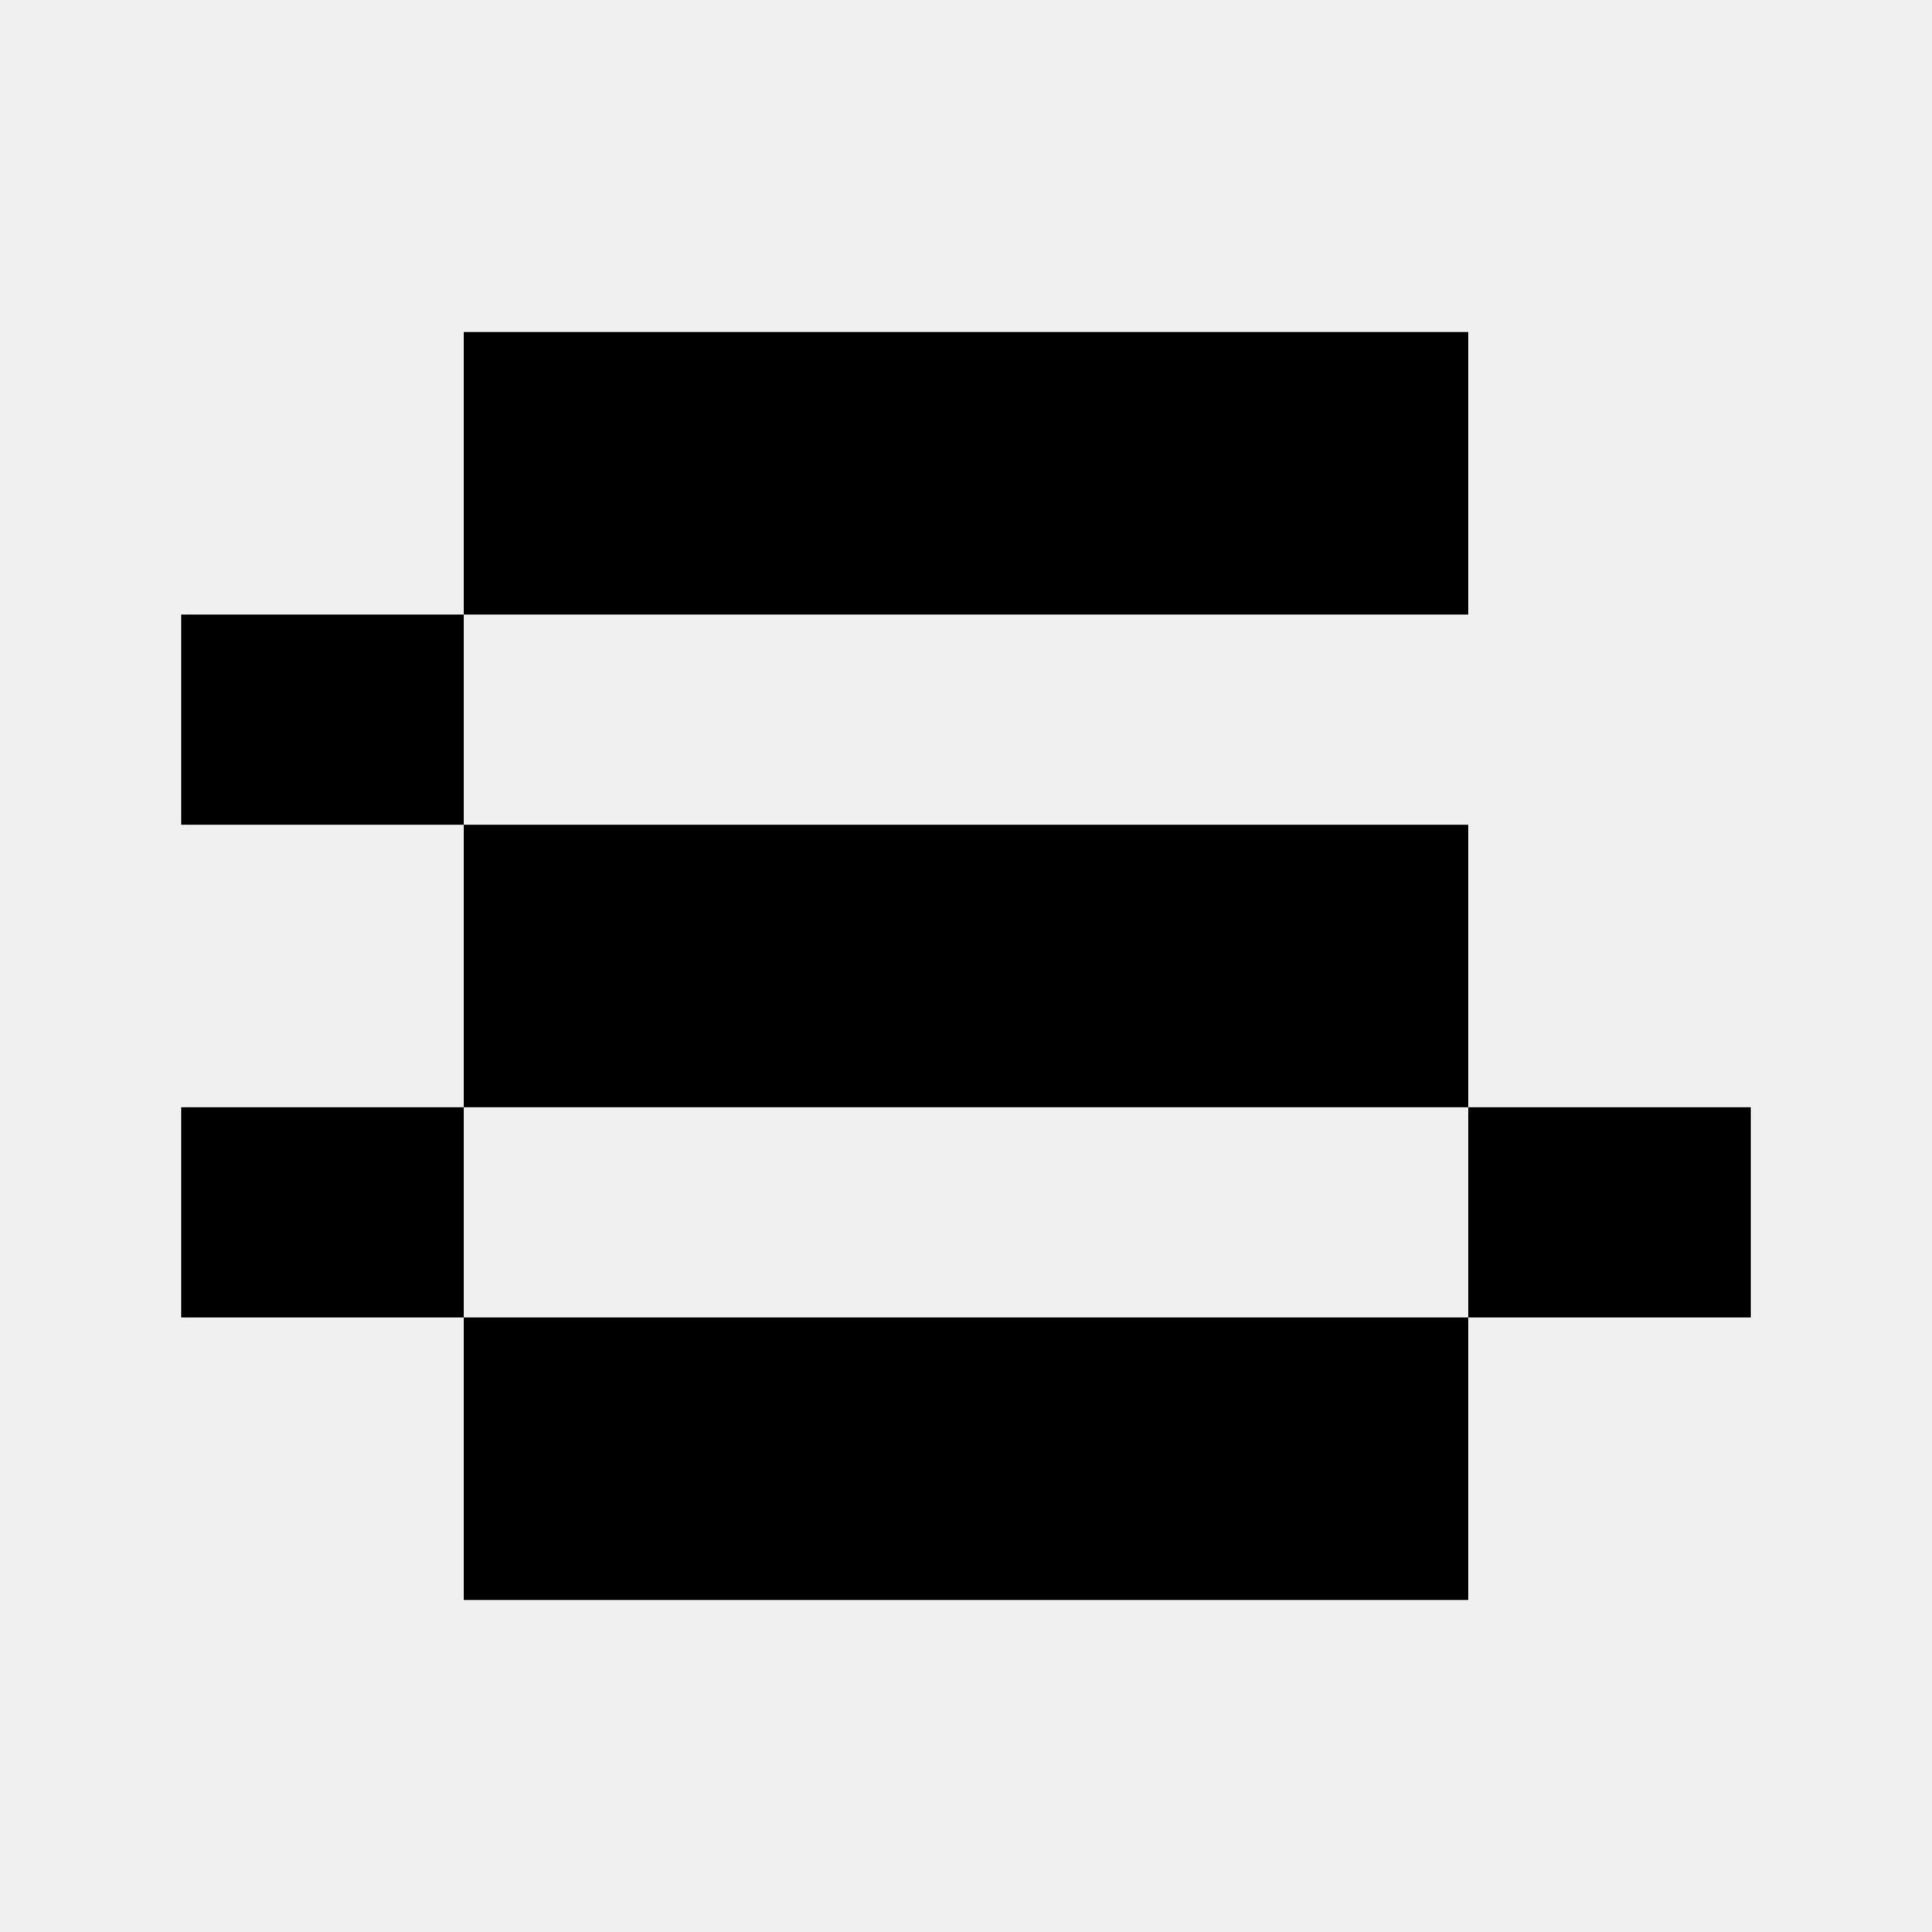
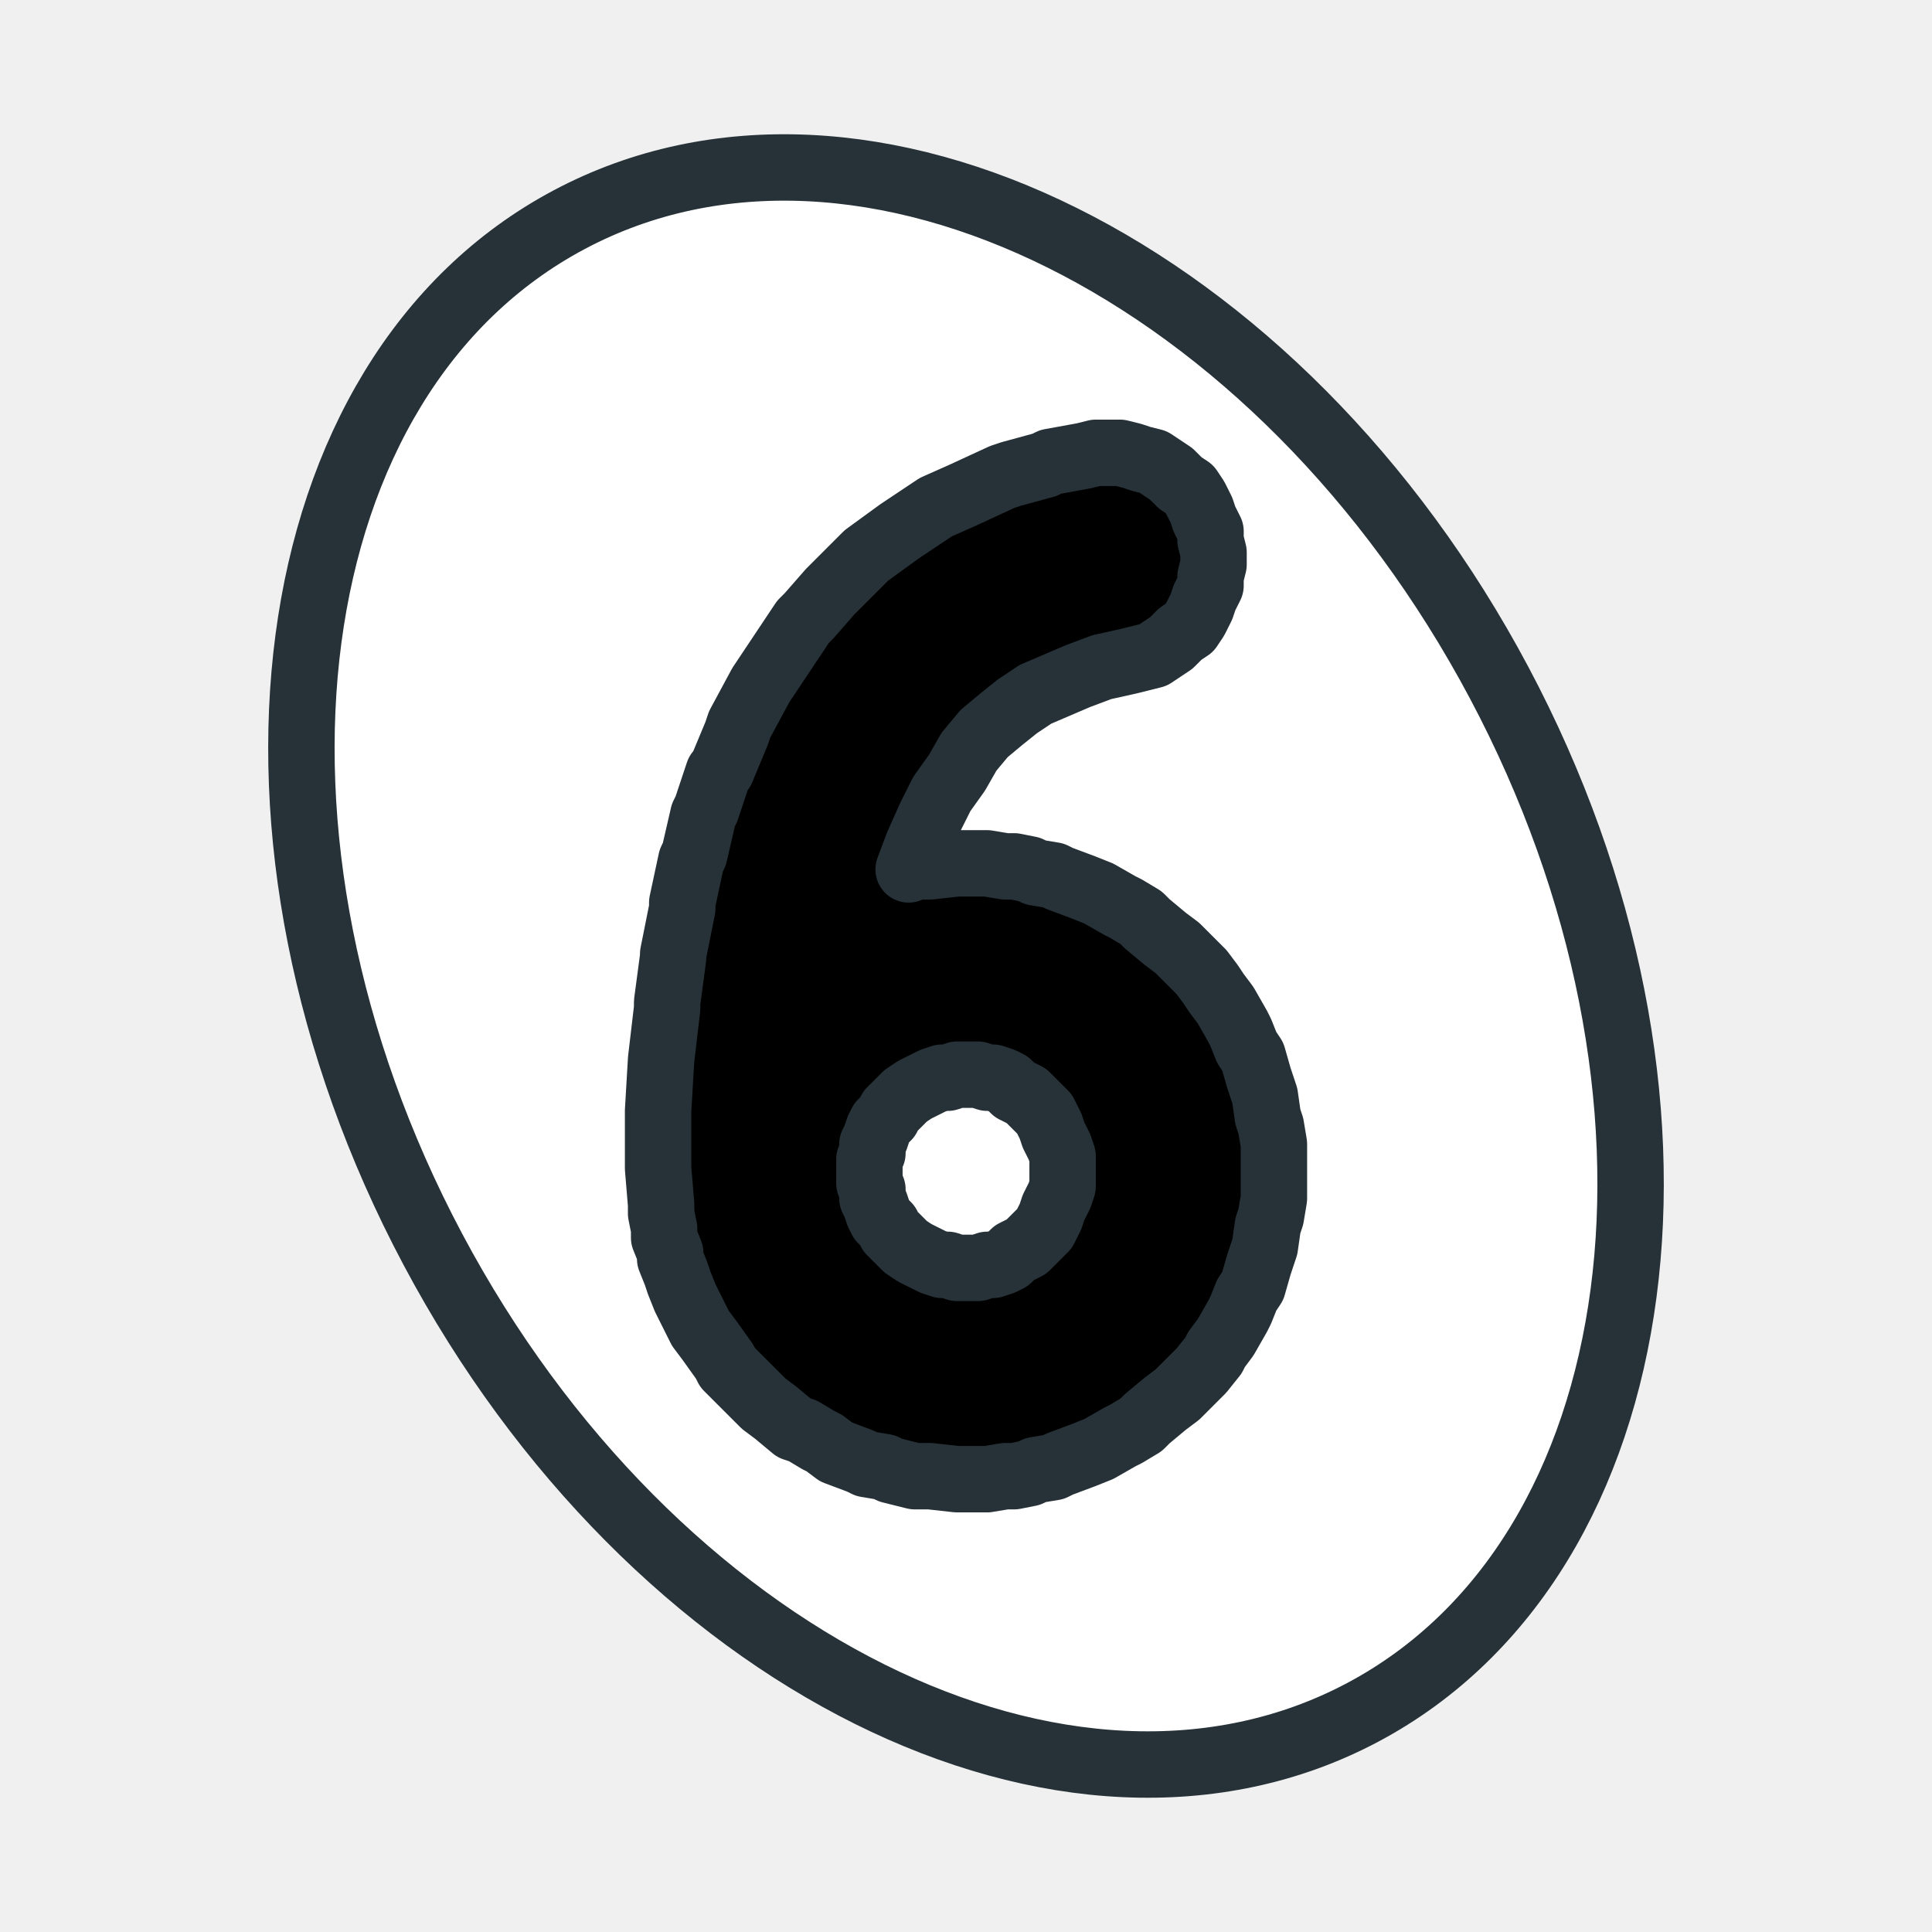
<svg xmlns="http://www.w3.org/2000/svg" viewBox="0 0 64 64">
-   <path d="M15.36 11H48.64V20.36H15.36Z M15.36 27.32H48.64V36.68H15.36Z M15.36 43.64H48.64V53.0H15.36Z M6.0 20.36H15.36V27.32H6.0Z M6.0 36.68H15.36V43.64H6.0Z M48.64 36.68H58.0V43.64H48.64Z" />
+   <ellipse cx="32" cy="32" rx="20" ry="28" fill="#ffffff" stroke="#263238" stroke-width="2.2" transform="rotate(-28 32 32)" />
+   <path d="M21.8 38.7L21.8 37L21.8 36.8L21.9 35.1L22.1 33.4L22.1 33.2L22.3 31.7L22.3 31.6L22.6 30.1L22.6 29.9L22.9 28.5L23 28.3L23.3 27L23.4 26.8L23.8 25.6L23.9 25.5L24.4 24.3L24.5 24L25.2 22.7L25.8 21.8L26.6 20.6L26.8 20.4L27.5 19.6L27.7 19.4L28.5 18.6L28.7 18.4L29.8 17.6L30.7 17L31 16.8L31.9 16.4L33.2 15.8L33.5 15.7L34.6 15.4L34.8 15.3L35.9 15.1L36.3 15L36.7 15L37.1 15L37.5 15.1L37.8 15.2L38.2 15.3L38.5 15.5L38.8 15.7L39.1 16L39.4 16.2L39.6 16.5L39.8 16.9L39.9 17.2L40.1 17.6L40.1 17.9L40.2 18.3L40.2 18.7L40.1 19.1L40.1 19.4L39.9 19.8L39.8 20.1L39.6 20.5L39.4 20.8L39.1 21L38.8 21.3L38.5 21.5L38.2 21.7L37.8 21.8L37.4 21.9L36.5 22.1L35.7 22.4L35 22.7L34.3 23L33.7 23.4L33.2 23.8L32.6 24.3L32.1 24.9L31.7 25.6L31.2 26.3L30.8 27.1L30.4 28L30.1 28.8L30.3 28.7L30.8 28.7L31.7 28.6L31.9 28.6L32.5 28.6L32.7 28.6L33.3 28.7L33.6 28.7L34.1 28.8L34.3 28.9L34.9 29L35.1 29.1L35.9 29.4L36.4 29.6L37.1 30L37.3 30.1L37.8 30.4L38 30.6L38.6 31.1L39 31.4L39.2 31.6L39.6 32L39.8 32.2L40.1 32.6L40.3 32.9L40.6 33.3L41 34L41.1 34.2L41.3 34.7L41.5 35L41.7 35.7L41.9 36.3L42 37L42.1 37.3L42.2 37.9L42.2 38.1L42.2 38.7L42.2 38.9L42.2 39.5L42.2 39.7L42.1 40.3L42 40.6L41.9 41.3L41.7 41.9L41.5 42.6L41.3 42.9L41.1 43.4L41 43.6L40.6 44.3L40.3 44.7L40.2 44.9L39.8 45.4L39.6 45.6L39.2 46L39 46.2L38.6 46.5L38 47L37.8 47.2L37.3 47.5L37.1 47.6L36.4 48L35.9 48.2L35.1 48.5L34.9 48.6L34.3 48.7L34.1 48.8L33.6 48.9L33.3 48.9L32.7 49L32.5 49L31.9 49L31.7 49L30.8 48.9L30.3 48.9L29.5 48.7L29.3 48.6L28.7 48.5L28.5 48.4L27.7 48.1L27.3 47.8L27.1 47.7L26.6 47.4L26.3 47.3L25.7 46.8L25.3 46.5L24.7 45.9L24.5 45.7L24.1 45.3L24 45.1L23.5 44.4L23.2 44L22.8 43.2L22.7 43L22.5 42.5L22.4 42.2L22.2 41.7L22.2 41.5L22 41L22 40.7L21.9 40.2L21.9 39.9ZM28.8 38.7L28.8 38.9L28.8 39.2L28.9 39.4L28.9 39.7L29 39.9L29.1 40.2L29.2 40.4L29.4 40.6L29.5 40.8L29.7 41L29.9 41.2L30 41.3L30.3 41.5L30.5 41.6L30.7 41.7L30.9 41.8L31.2 41.9L31.4 41.9L31.7 42L31.9 42L32.2 42L32.4 42L32.7 41.9L32.9 41.9L33.2 41.8L33.4 41.7L33.6 41.5L33.8 41.4L34 41.3L34.2 41.1L34.4 40.9L34.6 40.7L34.7 40.5L34.8 40.3L34.9 40L35 39.8L35.1 39.6L35.2 39.3L35.2 39.1L35.2 38.8L35.2 38.5L35.2 38.3L35.1 38L35 37.8L34.9 37.6L34.8 37.3L34.7 37.1L34.6 36.9L34.4 36.7L34.2 36.5L34 36.3L33.8 36.2L33.6 36.1L33.4 35.9L33.2 35.8L32.9 35.7L32.7 35.7L32.4 35.6L32.2 35.6L31.9 35.6L31.7 35.6L31.4 35.7L31.2 35.7L30.9 35.8L30.7 35.9L30.5 36L30.3 36.1L30 36.3L29.9 36.4L29.7 36.6L29.5 36.8L29.4 37L29.2 37.2L29.1 37.4L29 37.7L28.9 37.9L28.9 38.2L28.8 38.4Z" fill="currentColor" stroke="#263238" stroke-width="2.2" stroke-linejoin="round" />
</svg>
